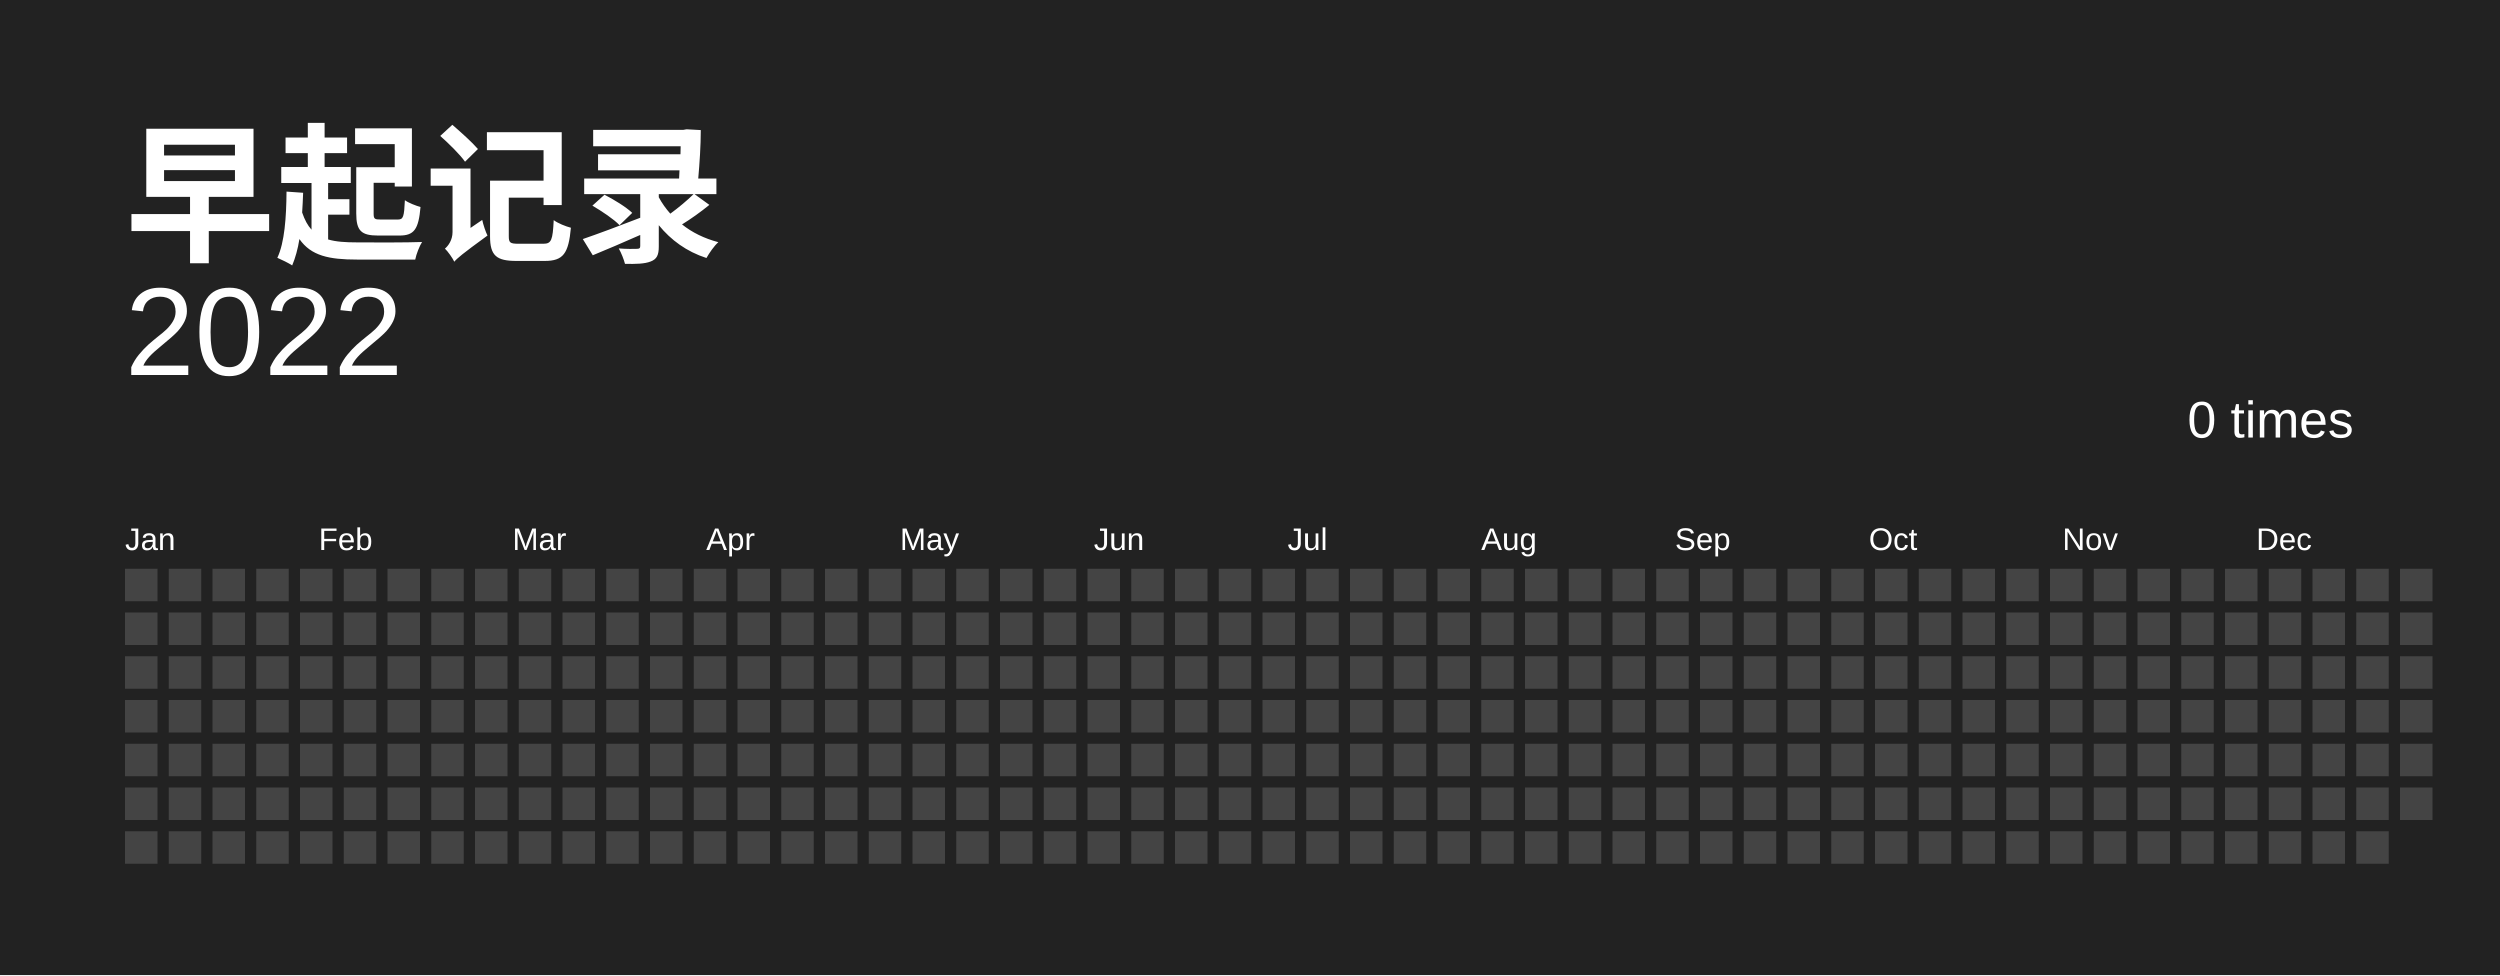
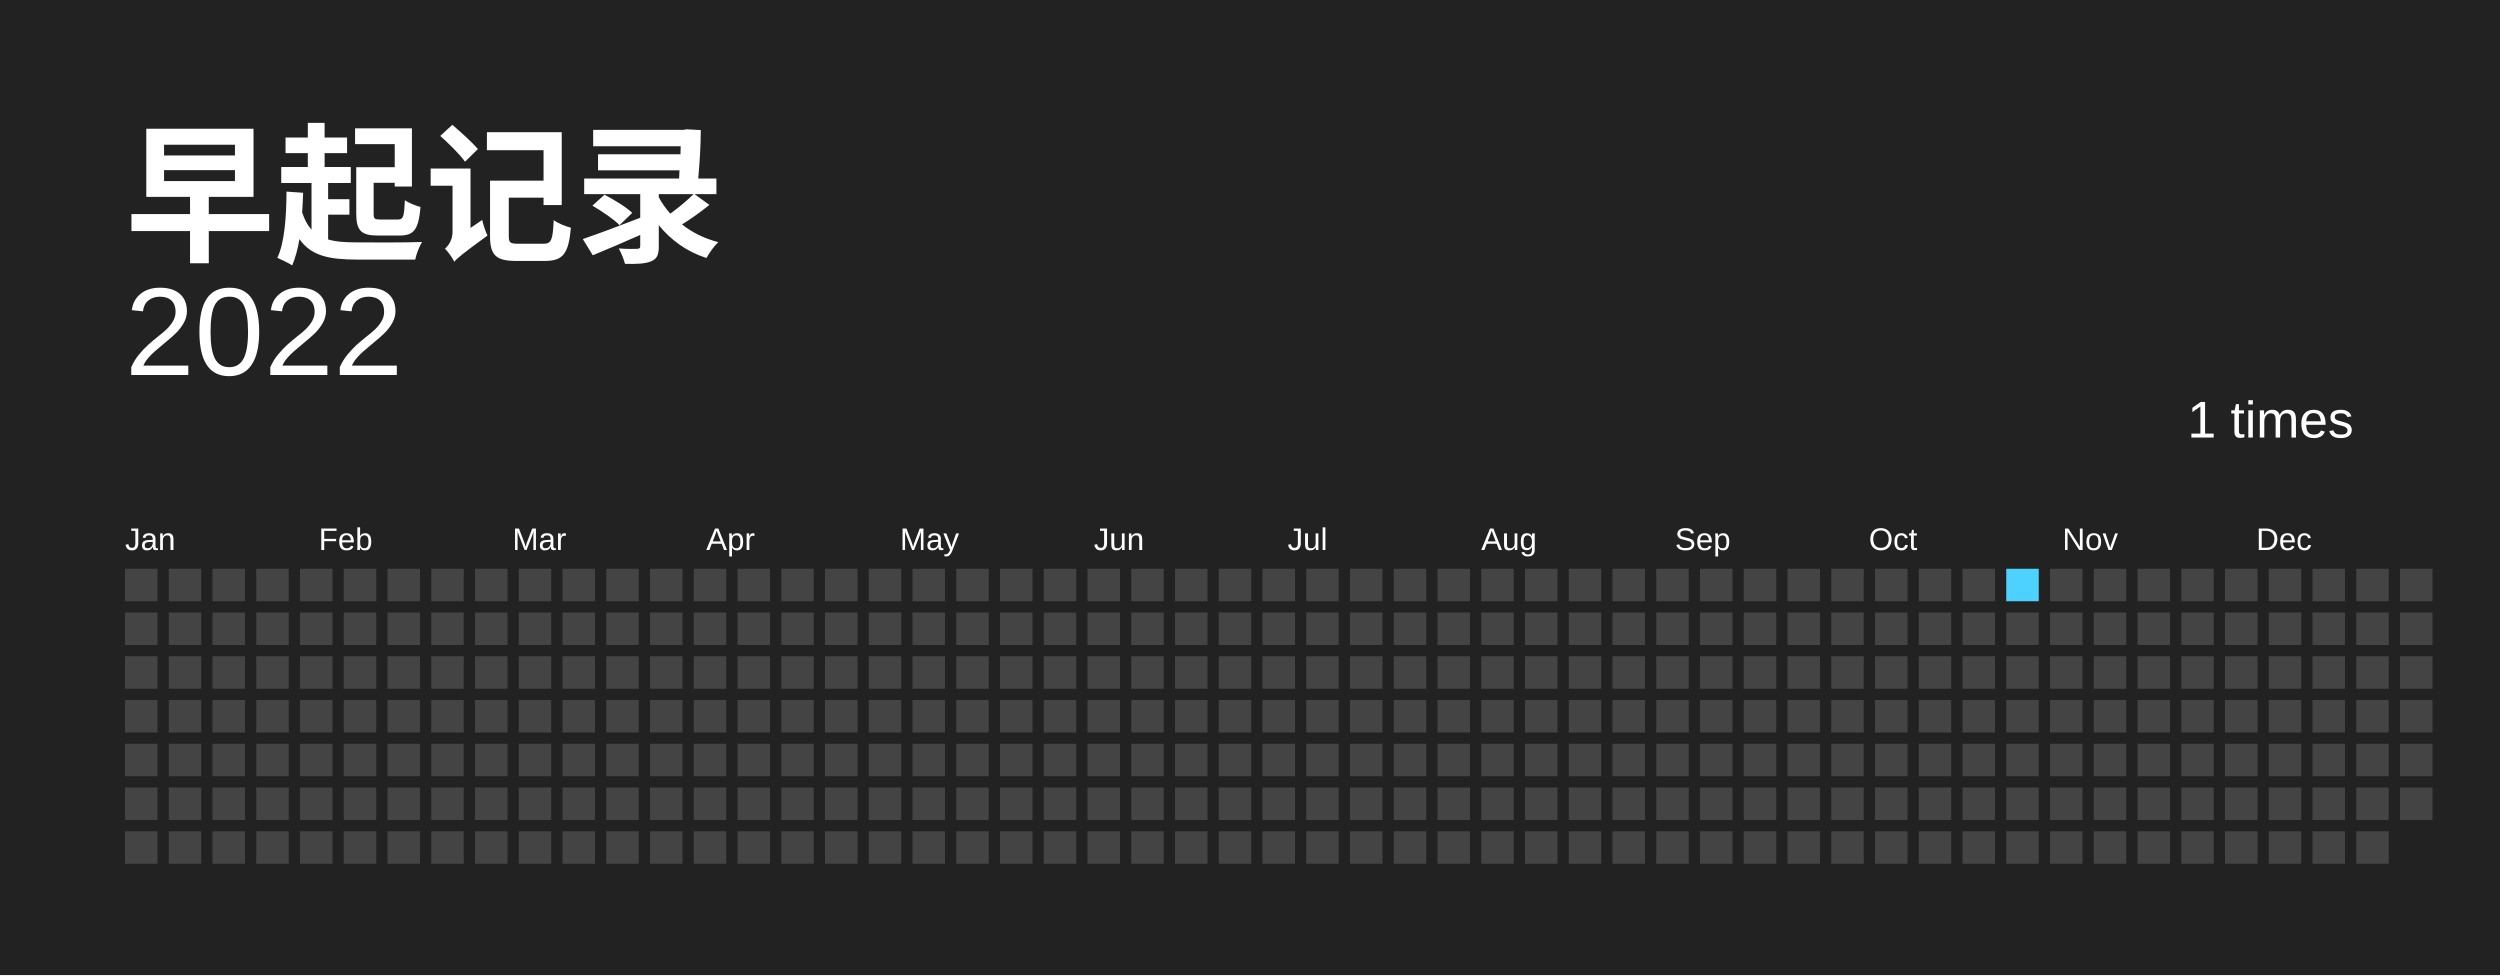
<svg xmlns="http://www.w3.org/2000/svg" baseProfile="full" height="78mm" version="1.1" viewBox="0,0,200,78" width="200mm">
  <defs />
  <rect fill="#222222" height="78" width="200" x="0" y="0" />
  <text fill="#FFFFFF" style="font-size:12px; font-family:Arial; font-weight:bold;" x="10" y="20">早起记录</text>
  <text alignment-baseline="hanging" fill="#FFFFFF" style="font-size:10.0px; font-family:Arial;" x="10" y="30">2022</text>
-   <text alignment-baseline="hanging" fill="#FFFFFF" style="font-size:4.125px; font-family:Arial;" x="175" y="35">0 times</text>
+   <text alignment-baseline="hanging" fill="#FFFFFF" style="font-size:4.125px; font-family:Arial;" x="175" y="35">1 times</text>
  <text fill="#FFFFFF" style="font-size:2.5px; font-family:Arial" x="10.0" y="44">Jan</text>
  <text fill="#FFFFFF" style="font-size:2.5px; font-family:Arial" x="25.5" y="44">Feb</text>
  <text fill="#FFFFFF" style="font-size:2.5px; font-family:Arial" x="41.0" y="44">Mar</text>
  <text fill="#FFFFFF" style="font-size:2.5px; font-family:Arial" x="56.5" y="44">Apr</text>
  <text fill="#FFFFFF" style="font-size:2.5px; font-family:Arial" x="72.0" y="44">May</text>
  <text fill="#FFFFFF" style="font-size:2.5px; font-family:Arial" x="87.5" y="44">Jun</text>
  <text fill="#FFFFFF" style="font-size:2.5px; font-family:Arial" x="103.0" y="44">Jul</text>
  <text fill="#FFFFFF" style="font-size:2.5px; font-family:Arial" x="118.5" y="44">Aug</text>
  <text fill="#FFFFFF" style="font-size:2.5px; font-family:Arial" x="134.0" y="44">Sep</text>
  <text fill="#FFFFFF" style="font-size:2.5px; font-family:Arial" x="149.5" y="44">Oct</text>
  <text fill="#FFFFFF" style="font-size:2.5px; font-family:Arial" x="165.0" y="44">Nov</text>
  <text fill="#FFFFFF" style="font-size:2.5px; font-family:Arial" x="180.5" y="44">Dec</text>
  <rect fill="#444444" height="2.6" width="2.6" x="10.0" y="45.5" />
  <rect fill="#444444" height="2.6" width="2.6" x="10.0" y="49.0" />
  <rect fill="#444444" height="2.6" width="2.6" x="10.0" y="52.5" />
  <rect fill="#444444" height="2.6" width="2.6" x="10.0" y="56.0" />
  <rect fill="#444444" height="2.6" width="2.6" x="10.0" y="59.5" />
  <rect fill="#444444" height="2.6" width="2.6" x="10.0" y="63.0" />
  <rect fill="#444444" height="2.6" width="2.6" x="10.0" y="66.5" />
  <rect fill="#444444" height="2.6" width="2.6" x="13.5" y="45.5" />
  <rect fill="#444444" height="2.6" width="2.6" x="13.5" y="49.0" />
  <rect fill="#444444" height="2.6" width="2.6" x="13.5" y="52.5" />
  <rect fill="#444444" height="2.6" width="2.6" x="13.5" y="56.0" />
  <rect fill="#444444" height="2.6" width="2.6" x="13.5" y="59.5" />
  <rect fill="#444444" height="2.6" width="2.6" x="13.5" y="63.0" />
  <rect fill="#444444" height="2.6" width="2.6" x="13.5" y="66.5" />
  <rect fill="#444444" height="2.6" width="2.6" x="17.0" y="45.5" />
  <rect fill="#444444" height="2.6" width="2.6" x="17.0" y="49.0" />
  <rect fill="#444444" height="2.6" width="2.6" x="17.0" y="52.5" />
  <rect fill="#444444" height="2.6" width="2.6" x="17.0" y="56.0" />
  <rect fill="#444444" height="2.6" width="2.6" x="17.0" y="59.5" />
  <rect fill="#444444" height="2.6" width="2.6" x="17.0" y="63.0" />
  <rect fill="#444444" height="2.6" width="2.6" x="17.0" y="66.5" />
  <rect fill="#444444" height="2.6" width="2.6" x="20.5" y="45.5" />
  <rect fill="#444444" height="2.6" width="2.6" x="20.5" y="49.0" />
  <rect fill="#444444" height="2.6" width="2.6" x="20.5" y="52.5" />
  <rect fill="#444444" height="2.6" width="2.6" x="20.5" y="56.0" />
  <rect fill="#444444" height="2.6" width="2.6" x="20.5" y="59.5" />
  <rect fill="#444444" height="2.6" width="2.6" x="20.5" y="63.0" />
  <rect fill="#444444" height="2.6" width="2.6" x="20.5" y="66.5" />
  <rect fill="#444444" height="2.6" width="2.6" x="24.0" y="45.5" />
  <rect fill="#444444" height="2.6" width="2.6" x="24.0" y="49.0" />
  <rect fill="#444444" height="2.6" width="2.6" x="24.0" y="52.5" />
  <rect fill="#444444" height="2.6" width="2.6" x="24.0" y="56.0" />
  <rect fill="#444444" height="2.6" width="2.6" x="24.0" y="59.5" />
  <rect fill="#444444" height="2.6" width="2.6" x="24.0" y="63.0" />
  <rect fill="#444444" height="2.6" width="2.6" x="24.0" y="66.5" />
  <rect fill="#444444" height="2.6" width="2.6" x="27.5" y="45.5" />
  <rect fill="#444444" height="2.6" width="2.6" x="27.5" y="49.0" />
  <rect fill="#444444" height="2.6" width="2.6" x="27.5" y="52.5" />
  <rect fill="#444444" height="2.6" width="2.6" x="27.5" y="56.0" />
  <rect fill="#444444" height="2.6" width="2.6" x="27.5" y="59.5" />
  <rect fill="#444444" height="2.6" width="2.6" x="27.5" y="63.0" />
  <rect fill="#444444" height="2.6" width="2.6" x="27.5" y="66.5" />
  <rect fill="#444444" height="2.6" width="2.6" x="31.0" y="45.5" />
  <rect fill="#444444" height="2.6" width="2.6" x="31.0" y="49.0" />
  <rect fill="#444444" height="2.6" width="2.6" x="31.0" y="52.5" />
  <rect fill="#444444" height="2.6" width="2.6" x="31.0" y="56.0" />
  <rect fill="#444444" height="2.6" width="2.6" x="31.0" y="59.5" />
  <rect fill="#444444" height="2.6" width="2.6" x="31.0" y="63.0" />
  <rect fill="#444444" height="2.6" width="2.6" x="31.0" y="66.5" />
  <rect fill="#444444" height="2.6" width="2.6" x="34.5" y="45.5" />
  <rect fill="#444444" height="2.6" width="2.6" x="34.5" y="49.0" />
  <rect fill="#444444" height="2.6" width="2.6" x="34.5" y="52.5" />
  <rect fill="#444444" height="2.6" width="2.6" x="34.5" y="56.0" />
  <rect fill="#444444" height="2.6" width="2.6" x="34.5" y="59.5" />
  <rect fill="#444444" height="2.6" width="2.6" x="34.5" y="63.0" />
  <rect fill="#444444" height="2.6" width="2.6" x="34.5" y="66.5" />
  <rect fill="#444444" height="2.6" width="2.6" x="38.0" y="45.5" />
  <rect fill="#444444" height="2.6" width="2.6" x="38.0" y="49.0" />
  <rect fill="#444444" height="2.6" width="2.6" x="38.0" y="52.5" />
  <rect fill="#444444" height="2.6" width="2.6" x="38.0" y="56.0" />
  <rect fill="#444444" height="2.6" width="2.6" x="38.0" y="59.5" />
  <rect fill="#444444" height="2.6" width="2.6" x="38.0" y="63.0" />
  <rect fill="#444444" height="2.6" width="2.6" x="38.0" y="66.5" />
  <rect fill="#444444" height="2.6" width="2.6" x="41.5" y="45.5" />
  <rect fill="#444444" height="2.6" width="2.6" x="41.5" y="49.0" />
  <rect fill="#444444" height="2.6" width="2.6" x="41.5" y="52.5" />
  <rect fill="#444444" height="2.6" width="2.6" x="41.5" y="56.0" />
  <rect fill="#444444" height="2.6" width="2.6" x="41.5" y="59.5" />
  <rect fill="#444444" height="2.6" width="2.6" x="41.5" y="63.0" />
  <rect fill="#444444" height="2.6" width="2.6" x="41.5" y="66.5" />
  <rect fill="#444444" height="2.6" width="2.6" x="45.0" y="45.5" />
  <rect fill="#444444" height="2.6" width="2.6" x="45.0" y="49.0" />
  <rect fill="#444444" height="2.6" width="2.6" x="45.0" y="52.5" />
  <rect fill="#444444" height="2.6" width="2.6" x="45.0" y="56.0" />
  <rect fill="#444444" height="2.6" width="2.6" x="45.0" y="59.5" />
  <rect fill="#444444" height="2.6" width="2.6" x="45.0" y="63.0" />
  <rect fill="#444444" height="2.6" width="2.6" x="45.0" y="66.5" />
  <rect fill="#444444" height="2.6" width="2.6" x="48.5" y="45.5" />
  <rect fill="#444444" height="2.6" width="2.6" x="48.5" y="49.0" />
  <rect fill="#444444" height="2.6" width="2.6" x="48.5" y="52.5" />
  <rect fill="#444444" height="2.6" width="2.6" x="48.5" y="56.0" />
  <rect fill="#444444" height="2.6" width="2.6" x="48.5" y="59.5" />
  <rect fill="#444444" height="2.6" width="2.6" x="48.5" y="63.0" />
  <rect fill="#444444" height="2.6" width="2.6" x="48.5" y="66.5" />
  <rect fill="#444444" height="2.6" width="2.6" x="52.0" y="45.5" />
  <rect fill="#444444" height="2.6" width="2.6" x="52.0" y="49.0" />
  <rect fill="#444444" height="2.6" width="2.6" x="52.0" y="52.5" />
  <rect fill="#444444" height="2.6" width="2.6" x="52.0" y="56.0" />
  <rect fill="#444444" height="2.6" width="2.6" x="52.0" y="59.5" />
  <rect fill="#444444" height="2.6" width="2.6" x="52.0" y="63.0" />
  <rect fill="#444444" height="2.6" width="2.6" x="52.0" y="66.5" />
  <rect fill="#444444" height="2.6" width="2.6" x="55.5" y="45.5" />
  <rect fill="#444444" height="2.6" width="2.6" x="55.5" y="49.0" />
  <rect fill="#444444" height="2.6" width="2.6" x="55.5" y="52.5" />
  <rect fill="#444444" height="2.6" width="2.6" x="55.5" y="56.0" />
  <rect fill="#444444" height="2.6" width="2.6" x="55.5" y="59.5" />
  <rect fill="#444444" height="2.6" width="2.6" x="55.5" y="63.0" />
  <rect fill="#444444" height="2.6" width="2.6" x="55.5" y="66.5" />
  <rect fill="#444444" height="2.6" width="2.6" x="59.0" y="45.5" />
  <rect fill="#444444" height="2.6" width="2.6" x="59.0" y="49.0" />
  <rect fill="#444444" height="2.6" width="2.6" x="59.0" y="52.5" />
  <rect fill="#444444" height="2.6" width="2.6" x="59.0" y="56.0" />
  <rect fill="#444444" height="2.6" width="2.6" x="59.0" y="59.5" />
  <rect fill="#444444" height="2.6" width="2.6" x="59.0" y="63.0" />
  <rect fill="#444444" height="2.6" width="2.6" x="59.0" y="66.5" />
  <rect fill="#444444" height="2.6" width="2.6" x="62.5" y="45.5" />
  <rect fill="#444444" height="2.6" width="2.6" x="62.5" y="49.0" />
  <rect fill="#444444" height="2.6" width="2.6" x="62.5" y="52.5" />
  <rect fill="#444444" height="2.6" width="2.6" x="62.5" y="56.0" />
  <rect fill="#444444" height="2.6" width="2.6" x="62.5" y="59.5" />
  <rect fill="#444444" height="2.6" width="2.6" x="62.5" y="63.0" />
  <rect fill="#444444" height="2.6" width="2.6" x="62.5" y="66.5" />
  <rect fill="#444444" height="2.6" width="2.6" x="66.0" y="45.5" />
  <rect fill="#444444" height="2.6" width="2.6" x="66.0" y="49.0" />
  <rect fill="#444444" height="2.6" width="2.6" x="66.0" y="52.5" />
  <rect fill="#444444" height="2.6" width="2.6" x="66.0" y="56.0" />
  <rect fill="#444444" height="2.6" width="2.6" x="66.0" y="59.5" />
  <rect fill="#444444" height="2.6" width="2.6" x="66.0" y="63.0" />
  <rect fill="#444444" height="2.6" width="2.6" x="66.0" y="66.5" />
  <rect fill="#444444" height="2.6" width="2.6" x="69.5" y="45.5" />
  <rect fill="#444444" height="2.6" width="2.6" x="69.5" y="49.0" />
  <rect fill="#444444" height="2.6" width="2.6" x="69.5" y="52.5" />
  <rect fill="#444444" height="2.6" width="2.6" x="69.5" y="56.0" />
  <rect fill="#444444" height="2.6" width="2.6" x="69.5" y="59.5" />
  <rect fill="#444444" height="2.6" width="2.6" x="69.5" y="63.0" />
  <rect fill="#444444" height="2.6" width="2.6" x="69.5" y="66.5" />
  <rect fill="#444444" height="2.6" width="2.6" x="73.0" y="45.5" />
  <rect fill="#444444" height="2.6" width="2.6" x="73.0" y="49.0" />
  <rect fill="#444444" height="2.6" width="2.6" x="73.0" y="52.5" />
  <rect fill="#444444" height="2.6" width="2.6" x="73.0" y="56.0" />
  <rect fill="#444444" height="2.6" width="2.6" x="73.0" y="59.5" />
  <rect fill="#444444" height="2.6" width="2.6" x="73.0" y="63.0" />
  <rect fill="#444444" height="2.6" width="2.6" x="73.0" y="66.5" />
  <rect fill="#444444" height="2.6" width="2.6" x="76.5" y="45.5" />
  <rect fill="#444444" height="2.6" width="2.6" x="76.5" y="49.0" />
  <rect fill="#444444" height="2.6" width="2.6" x="76.5" y="52.5" />
  <rect fill="#444444" height="2.6" width="2.6" x="76.5" y="56.0" />
  <rect fill="#444444" height="2.6" width="2.6" x="76.5" y="59.5" />
  <rect fill="#444444" height="2.6" width="2.6" x="76.5" y="63.0" />
  <rect fill="#444444" height="2.6" width="2.6" x="76.5" y="66.5" />
  <rect fill="#444444" height="2.6" width="2.6" x="80.0" y="45.5" />
  <rect fill="#444444" height="2.6" width="2.6" x="80.0" y="49.0" />
  <rect fill="#444444" height="2.6" width="2.6" x="80.0" y="52.5" />
  <rect fill="#444444" height="2.6" width="2.6" x="80.0" y="56.0" />
  <rect fill="#444444" height="2.6" width="2.6" x="80.0" y="59.5" />
  <rect fill="#444444" height="2.6" width="2.6" x="80.0" y="63.0" />
  <rect fill="#444444" height="2.6" width="2.6" x="80.0" y="66.5" />
  <rect fill="#444444" height="2.6" width="2.6" x="83.5" y="45.5" />
  <rect fill="#444444" height="2.6" width="2.6" x="83.5" y="49.0" />
  <rect fill="#444444" height="2.6" width="2.6" x="83.5" y="52.5" />
  <rect fill="#444444" height="2.6" width="2.6" x="83.5" y="56.0" />
  <rect fill="#444444" height="2.6" width="2.6" x="83.5" y="59.5" />
  <rect fill="#444444" height="2.6" width="2.6" x="83.5" y="63.0" />
  <rect fill="#444444" height="2.6" width="2.6" x="83.5" y="66.5" />
  <rect fill="#444444" height="2.6" width="2.6" x="87.0" y="45.5" />
  <rect fill="#444444" height="2.6" width="2.6" x="87.0" y="49.0" />
  <rect fill="#444444" height="2.6" width="2.6" x="87.0" y="52.5" />
  <rect fill="#444444" height="2.6" width="2.6" x="87.0" y="56.0" />
  <rect fill="#444444" height="2.6" width="2.6" x="87.0" y="59.5" />
  <rect fill="#444444" height="2.6" width="2.6" x="87.0" y="63.0" />
  <rect fill="#444444" height="2.6" width="2.6" x="87.0" y="66.5" />
  <rect fill="#444444" height="2.6" width="2.6" x="90.5" y="45.5" />
  <rect fill="#444444" height="2.6" width="2.6" x="90.5" y="49.0" />
  <rect fill="#444444" height="2.6" width="2.6" x="90.5" y="52.5" />
  <rect fill="#444444" height="2.6" width="2.6" x="90.5" y="56.0" />
  <rect fill="#444444" height="2.6" width="2.6" x="90.5" y="59.5" />
  <rect fill="#444444" height="2.6" width="2.6" x="90.5" y="63.0" />
  <rect fill="#444444" height="2.6" width="2.6" x="90.5" y="66.5" />
  <rect fill="#444444" height="2.6" width="2.6" x="94.0" y="45.5" />
  <rect fill="#444444" height="2.6" width="2.6" x="94.0" y="49.0" />
  <rect fill="#444444" height="2.6" width="2.6" x="94.0" y="52.5" />
  <rect fill="#444444" height="2.6" width="2.6" x="94.0" y="56.0" />
  <rect fill="#444444" height="2.6" width="2.6" x="94.0" y="59.5" />
  <rect fill="#444444" height="2.6" width="2.6" x="94.0" y="63.0" />
  <rect fill="#444444" height="2.6" width="2.6" x="94.0" y="66.5" />
  <rect fill="#444444" height="2.6" width="2.6" x="97.5" y="45.5" />
  <rect fill="#444444" height="2.6" width="2.6" x="97.5" y="49.0" />
  <rect fill="#444444" height="2.6" width="2.6" x="97.5" y="52.5" />
  <rect fill="#444444" height="2.6" width="2.6" x="97.5" y="56.0" />
  <rect fill="#444444" height="2.6" width="2.6" x="97.5" y="59.5" />
  <rect fill="#444444" height="2.6" width="2.6" x="97.5" y="63.0" />
  <rect fill="#444444" height="2.6" width="2.6" x="97.5" y="66.5" />
  <rect fill="#444444" height="2.6" width="2.6" x="101.0" y="45.5" />
  <rect fill="#444444" height="2.6" width="2.6" x="101.0" y="49.0" />
  <rect fill="#444444" height="2.6" width="2.6" x="101.0" y="52.5" />
  <rect fill="#444444" height="2.6" width="2.6" x="101.0" y="56.0" />
  <rect fill="#444444" height="2.6" width="2.6" x="101.0" y="59.5" />
  <rect fill="#444444" height="2.6" width="2.6" x="101.0" y="63.0" />
  <rect fill="#444444" height="2.6" width="2.6" x="101.0" y="66.5" />
  <rect fill="#444444" height="2.6" width="2.6" x="104.5" y="45.5" />
  <rect fill="#444444" height="2.6" width="2.6" x="104.5" y="49.0" />
  <rect fill="#444444" height="2.6" width="2.6" x="104.5" y="52.5" />
  <rect fill="#444444" height="2.6" width="2.6" x="104.5" y="56.0" />
  <rect fill="#444444" height="2.6" width="2.6" x="104.5" y="59.5" />
  <rect fill="#444444" height="2.6" width="2.6" x="104.5" y="63.0" />
  <rect fill="#444444" height="2.6" width="2.6" x="104.5" y="66.5" />
  <rect fill="#444444" height="2.6" width="2.6" x="108.0" y="45.5" />
  <rect fill="#444444" height="2.6" width="2.6" x="108.0" y="49.0" />
  <rect fill="#444444" height="2.6" width="2.6" x="108.0" y="52.5" />
  <rect fill="#444444" height="2.6" width="2.6" x="108.0" y="56.0" />
  <rect fill="#444444" height="2.6" width="2.6" x="108.0" y="59.5" />
  <rect fill="#444444" height="2.6" width="2.6" x="108.0" y="63.0" />
  <rect fill="#444444" height="2.6" width="2.6" x="108.0" y="66.5" />
  <rect fill="#444444" height="2.6" width="2.6" x="111.5" y="45.5" />
  <rect fill="#444444" height="2.6" width="2.6" x="111.5" y="49.0" />
  <rect fill="#444444" height="2.6" width="2.6" x="111.5" y="52.5" />
  <rect fill="#444444" height="2.6" width="2.6" x="111.5" y="56.0" />
  <rect fill="#444444" height="2.6" width="2.6" x="111.5" y="59.5" />
  <rect fill="#444444" height="2.6" width="2.6" x="111.5" y="63.0" />
  <rect fill="#444444" height="2.6" width="2.6" x="111.5" y="66.5" />
  <rect fill="#444444" height="2.6" width="2.6" x="115.0" y="45.5" />
  <rect fill="#444444" height="2.6" width="2.6" x="115.0" y="49.0" />
  <rect fill="#444444" height="2.6" width="2.6" x="115.0" y="52.5" />
  <rect fill="#444444" height="2.6" width="2.6" x="115.0" y="56.0" />
  <rect fill="#444444" height="2.6" width="2.6" x="115.0" y="59.5" />
  <rect fill="#444444" height="2.6" width="2.6" x="115.0" y="63.0" />
  <rect fill="#444444" height="2.6" width="2.6" x="115.0" y="66.5" />
  <rect fill="#444444" height="2.6" width="2.6" x="118.5" y="45.5" />
  <rect fill="#444444" height="2.6" width="2.6" x="118.5" y="49.0" />
  <rect fill="#444444" height="2.6" width="2.6" x="118.5" y="52.5" />
  <rect fill="#444444" height="2.6" width="2.6" x="118.5" y="56.0" />
  <rect fill="#444444" height="2.6" width="2.6" x="118.5" y="59.5" />
  <rect fill="#444444" height="2.6" width="2.6" x="118.5" y="63.0" />
  <rect fill="#444444" height="2.6" width="2.6" x="118.5" y="66.5" />
  <rect fill="#444444" height="2.6" width="2.6" x="122.0" y="45.5" />
  <rect fill="#444444" height="2.6" width="2.6" x="122.0" y="49.0" />
  <rect fill="#444444" height="2.6" width="2.6" x="122.0" y="52.5" />
  <rect fill="#444444" height="2.6" width="2.6" x="122.0" y="56.0" />
  <rect fill="#444444" height="2.6" width="2.6" x="122.0" y="59.5" />
  <rect fill="#444444" height="2.6" width="2.6" x="122.0" y="63.0" />
  <rect fill="#444444" height="2.6" width="2.6" x="122.0" y="66.5" />
  <rect fill="#444444" height="2.6" width="2.6" x="125.5" y="45.5" />
  <rect fill="#444444" height="2.6" width="2.6" x="125.5" y="49.0" />
  <rect fill="#444444" height="2.6" width="2.6" x="125.5" y="52.5" />
  <rect fill="#444444" height="2.6" width="2.6" x="125.5" y="56.0" />
  <rect fill="#444444" height="2.6" width="2.6" x="125.5" y="59.5" />
  <rect fill="#444444" height="2.6" width="2.6" x="125.5" y="63.0" />
  <rect fill="#444444" height="2.6" width="2.6" x="125.5" y="66.5" />
  <rect fill="#444444" height="2.6" width="2.6" x="129.0" y="45.5" />
  <rect fill="#444444" height="2.6" width="2.6" x="129.0" y="49.0" />
  <rect fill="#444444" height="2.6" width="2.6" x="129.0" y="52.5" />
  <rect fill="#444444" height="2.6" width="2.6" x="129.0" y="56.0" />
  <rect fill="#444444" height="2.6" width="2.6" x="129.0" y="59.5" />
  <rect fill="#444444" height="2.6" width="2.6" x="129.0" y="63.0" />
  <rect fill="#444444" height="2.6" width="2.6" x="129.0" y="66.5" />
  <rect fill="#444444" height="2.6" width="2.6" x="132.5" y="45.5" />
  <rect fill="#444444" height="2.6" width="2.6" x="132.5" y="49.0" />
  <rect fill="#444444" height="2.6" width="2.6" x="132.5" y="52.5" />
  <rect fill="#444444" height="2.6" width="2.6" x="132.5" y="56.0" />
  <rect fill="#444444" height="2.6" width="2.6" x="132.5" y="59.5" />
  <rect fill="#444444" height="2.6" width="2.6" x="132.5" y="63.0" />
  <rect fill="#444444" height="2.6" width="2.6" x="132.5" y="66.5" />
  <rect fill="#444444" height="2.6" width="2.6" x="136.0" y="45.5" />
  <rect fill="#444444" height="2.6" width="2.6" x="136.0" y="49.0" />
  <rect fill="#444444" height="2.6" width="2.6" x="136.0" y="52.5" />
  <rect fill="#444444" height="2.6" width="2.6" x="136.0" y="56.0" />
  <rect fill="#444444" height="2.6" width="2.6" x="136.0" y="59.5" />
  <rect fill="#444444" height="2.6" width="2.6" x="136.0" y="63.0" />
  <rect fill="#444444" height="2.6" width="2.6" x="136.0" y="66.5" />
  <rect fill="#444444" height="2.6" width="2.6" x="139.5" y="45.5" />
  <rect fill="#444444" height="2.6" width="2.6" x="139.5" y="49.0" />
  <rect fill="#444444" height="2.6" width="2.6" x="139.5" y="52.5" />
  <rect fill="#444444" height="2.6" width="2.6" x="139.5" y="56.0" />
  <rect fill="#444444" height="2.6" width="2.6" x="139.5" y="59.5" />
  <rect fill="#444444" height="2.6" width="2.6" x="139.5" y="63.0" />
  <rect fill="#444444" height="2.6" width="2.6" x="139.5" y="66.5" />
  <rect fill="#444444" height="2.6" width="2.6" x="143.0" y="45.5" />
  <rect fill="#444444" height="2.6" width="2.6" x="143.0" y="49.0" />
  <rect fill="#444444" height="2.6" width="2.6" x="143.0" y="52.5" />
  <rect fill="#444444" height="2.6" width="2.6" x="143.0" y="56.0" />
  <rect fill="#444444" height="2.6" width="2.6" x="143.0" y="59.5" />
  <rect fill="#444444" height="2.6" width="2.6" x="143.0" y="63.0" />
  <rect fill="#444444" height="2.6" width="2.6" x="143.0" y="66.5" />
  <rect fill="#444444" height="2.6" width="2.6" x="146.5" y="45.5" />
  <rect fill="#444444" height="2.6" width="2.6" x="146.5" y="49.0" />
  <rect fill="#444444" height="2.6" width="2.6" x="146.5" y="52.5" />
  <rect fill="#444444" height="2.6" width="2.6" x="146.5" y="56.0" />
  <rect fill="#444444" height="2.6" width="2.6" x="146.5" y="59.5" />
  <rect fill="#444444" height="2.6" width="2.6" x="146.5" y="63.0" />
  <rect fill="#444444" height="2.6" width="2.6" x="146.5" y="66.5" />
  <rect fill="#444444" height="2.6" width="2.6" x="150.0" y="45.5" />
  <rect fill="#444444" height="2.6" width="2.6" x="150.0" y="49.0" />
  <rect fill="#444444" height="2.6" width="2.6" x="150.0" y="52.5" />
  <rect fill="#444444" height="2.6" width="2.6" x="150.0" y="56.0" />
  <rect fill="#444444" height="2.6" width="2.6" x="150.0" y="59.5" />
  <rect fill="#444444" height="2.6" width="2.6" x="150.0" y="63.0" />
  <rect fill="#444444" height="2.6" width="2.6" x="150.0" y="66.5" />
  <rect fill="#444444" height="2.6" width="2.6" x="153.5" y="45.5" />
  <rect fill="#444444" height="2.6" width="2.6" x="153.5" y="49.0" />
  <rect fill="#444444" height="2.6" width="2.6" x="153.5" y="52.5" />
  <rect fill="#444444" height="2.6" width="2.6" x="153.5" y="56.0" />
  <rect fill="#444444" height="2.6" width="2.6" x="153.5" y="59.5" />
  <rect fill="#444444" height="2.6" width="2.6" x="153.5" y="63.0" />
  <rect fill="#444444" height="2.6" width="2.6" x="153.5" y="66.5" />
  <rect fill="#444444" height="2.6" width="2.6" x="157.0" y="45.5" />
  <rect fill="#444444" height="2.6" width="2.6" x="157.0" y="49.0" />
  <rect fill="#444444" height="2.6" width="2.6" x="157.0" y="52.5" />
  <rect fill="#444444" height="2.6" width="2.6" x="157.0" y="56.0" />
  <rect fill="#444444" height="2.6" width="2.6" x="157.0" y="59.5" />
  <rect fill="#444444" height="2.6" width="2.6" x="157.0" y="63.0" />
  <rect fill="#444444" height="2.6" width="2.6" x="157.0" y="66.5" />
-   <rect fill="#444444" height="2.6" width="2.6" x="160.5" y="45.5" />
+   <rect fill="#4DD2FF" height="2.6" width="2.6" x="160.5" y="45.5" />
  <rect fill="#444444" height="2.6" width="2.6" x="160.5" y="49.0" />
  <rect fill="#444444" height="2.6" width="2.6" x="160.5" y="52.5" />
  <rect fill="#444444" height="2.6" width="2.6" x="160.5" y="56.0" />
  <rect fill="#444444" height="2.6" width="2.6" x="160.5" y="59.5" />
  <rect fill="#444444" height="2.6" width="2.6" x="160.5" y="63.0" />
  <rect fill="#444444" height="2.6" width="2.6" x="160.5" y="66.5" />
  <rect fill="#444444" height="2.6" width="2.6" x="164.0" y="45.5" />
  <rect fill="#444444" height="2.6" width="2.6" x="164.0" y="49.0" />
  <rect fill="#444444" height="2.6" width="2.6" x="164.0" y="52.5" />
  <rect fill="#444444" height="2.6" width="2.6" x="164.0" y="56.0" />
  <rect fill="#444444" height="2.6" width="2.6" x="164.0" y="59.5" />
  <rect fill="#444444" height="2.6" width="2.6" x="164.0" y="63.0" />
  <rect fill="#444444" height="2.6" width="2.6" x="164.0" y="66.5" />
  <rect fill="#444444" height="2.6" width="2.6" x="167.5" y="45.5" />
  <rect fill="#444444" height="2.6" width="2.6" x="167.5" y="49.0" />
  <rect fill="#444444" height="2.6" width="2.6" x="167.5" y="52.5" />
  <rect fill="#444444" height="2.6" width="2.6" x="167.5" y="56.0" />
  <rect fill="#444444" height="2.6" width="2.6" x="167.5" y="59.5" />
  <rect fill="#444444" height="2.6" width="2.6" x="167.5" y="63.0" />
  <rect fill="#444444" height="2.6" width="2.6" x="167.5" y="66.5" />
  <rect fill="#444444" height="2.6" width="2.6" x="171.0" y="45.5" />
  <rect fill="#444444" height="2.6" width="2.6" x="171.0" y="49.0" />
  <rect fill="#444444" height="2.6" width="2.6" x="171.0" y="52.5" />
  <rect fill="#444444" height="2.6" width="2.6" x="171.0" y="56.0" />
  <rect fill="#444444" height="2.6" width="2.6" x="171.0" y="59.5" />
  <rect fill="#444444" height="2.6" width="2.6" x="171.0" y="63.0" />
  <rect fill="#444444" height="2.6" width="2.6" x="171.0" y="66.5" />
  <rect fill="#444444" height="2.6" width="2.6" x="174.5" y="45.5" />
  <rect fill="#444444" height="2.6" width="2.6" x="174.5" y="49.0" />
  <rect fill="#444444" height="2.6" width="2.6" x="174.5" y="52.5" />
  <rect fill="#444444" height="2.6" width="2.6" x="174.5" y="56.0" />
  <rect fill="#444444" height="2.6" width="2.6" x="174.5" y="59.5" />
  <rect fill="#444444" height="2.6" width="2.6" x="174.5" y="63.0" />
  <rect fill="#444444" height="2.6" width="2.6" x="174.5" y="66.5" />
  <rect fill="#444444" height="2.6" width="2.6" x="178.0" y="45.5" />
  <rect fill="#444444" height="2.6" width="2.6" x="178.0" y="49.0" />
  <rect fill="#444444" height="2.6" width="2.6" x="178.0" y="52.5" />
  <rect fill="#444444" height="2.6" width="2.6" x="178.0" y="56.0" />
  <rect fill="#444444" height="2.6" width="2.6" x="178.0" y="59.5" />
  <rect fill="#444444" height="2.6" width="2.6" x="178.0" y="63.0" />
  <rect fill="#444444" height="2.6" width="2.6" x="178.0" y="66.5" />
  <rect fill="#444444" height="2.6" width="2.6" x="181.5" y="45.5" />
  <rect fill="#444444" height="2.6" width="2.6" x="181.5" y="49.0" />
  <rect fill="#444444" height="2.6" width="2.6" x="181.5" y="52.5" />
  <rect fill="#444444" height="2.6" width="2.6" x="181.5" y="56.0" />
  <rect fill="#444444" height="2.6" width="2.6" x="181.5" y="59.5" />
  <rect fill="#444444" height="2.6" width="2.6" x="181.5" y="63.0" />
  <rect fill="#444444" height="2.6" width="2.6" x="181.5" y="66.5" />
  <rect fill="#444444" height="2.6" width="2.6" x="185.0" y="45.5" />
  <rect fill="#444444" height="2.6" width="2.6" x="185.0" y="49.0" />
  <rect fill="#444444" height="2.6" width="2.6" x="185.0" y="52.5" />
  <rect fill="#444444" height="2.6" width="2.6" x="185.0" y="56.0" />
  <rect fill="#444444" height="2.6" width="2.6" x="185.0" y="59.5" />
  <rect fill="#444444" height="2.6" width="2.6" x="185.0" y="63.0" />
  <rect fill="#444444" height="2.6" width="2.6" x="185.0" y="66.5" />
  <rect fill="#444444" height="2.6" width="2.6" x="188.5" y="45.5" />
  <rect fill="#444444" height="2.6" width="2.6" x="188.5" y="49.0" />
  <rect fill="#444444" height="2.6" width="2.6" x="188.5" y="52.5" />
  <rect fill="#444444" height="2.6" width="2.6" x="188.5" y="56.0" />
  <rect fill="#444444" height="2.6" width="2.6" x="188.5" y="59.5" />
  <rect fill="#444444" height="2.6" width="2.6" x="188.5" y="63.0" />
  <rect fill="#444444" height="2.6" width="2.6" x="188.5" y="66.5" />
  <rect fill="#444444" height="2.6" width="2.6" x="192.0" y="45.5" />
  <rect fill="#444444" height="2.6" width="2.6" x="192.0" y="49.0" />
  <rect fill="#444444" height="2.6" width="2.6" x="192.0" y="52.5" />
  <rect fill="#444444" height="2.6" width="2.6" x="192.0" y="56.0" />
  <rect fill="#444444" height="2.6" width="2.6" x="192.0" y="59.5" />
  <rect fill="#444444" height="2.6" width="2.6" x="192.0" y="63.0" />
</svg>
